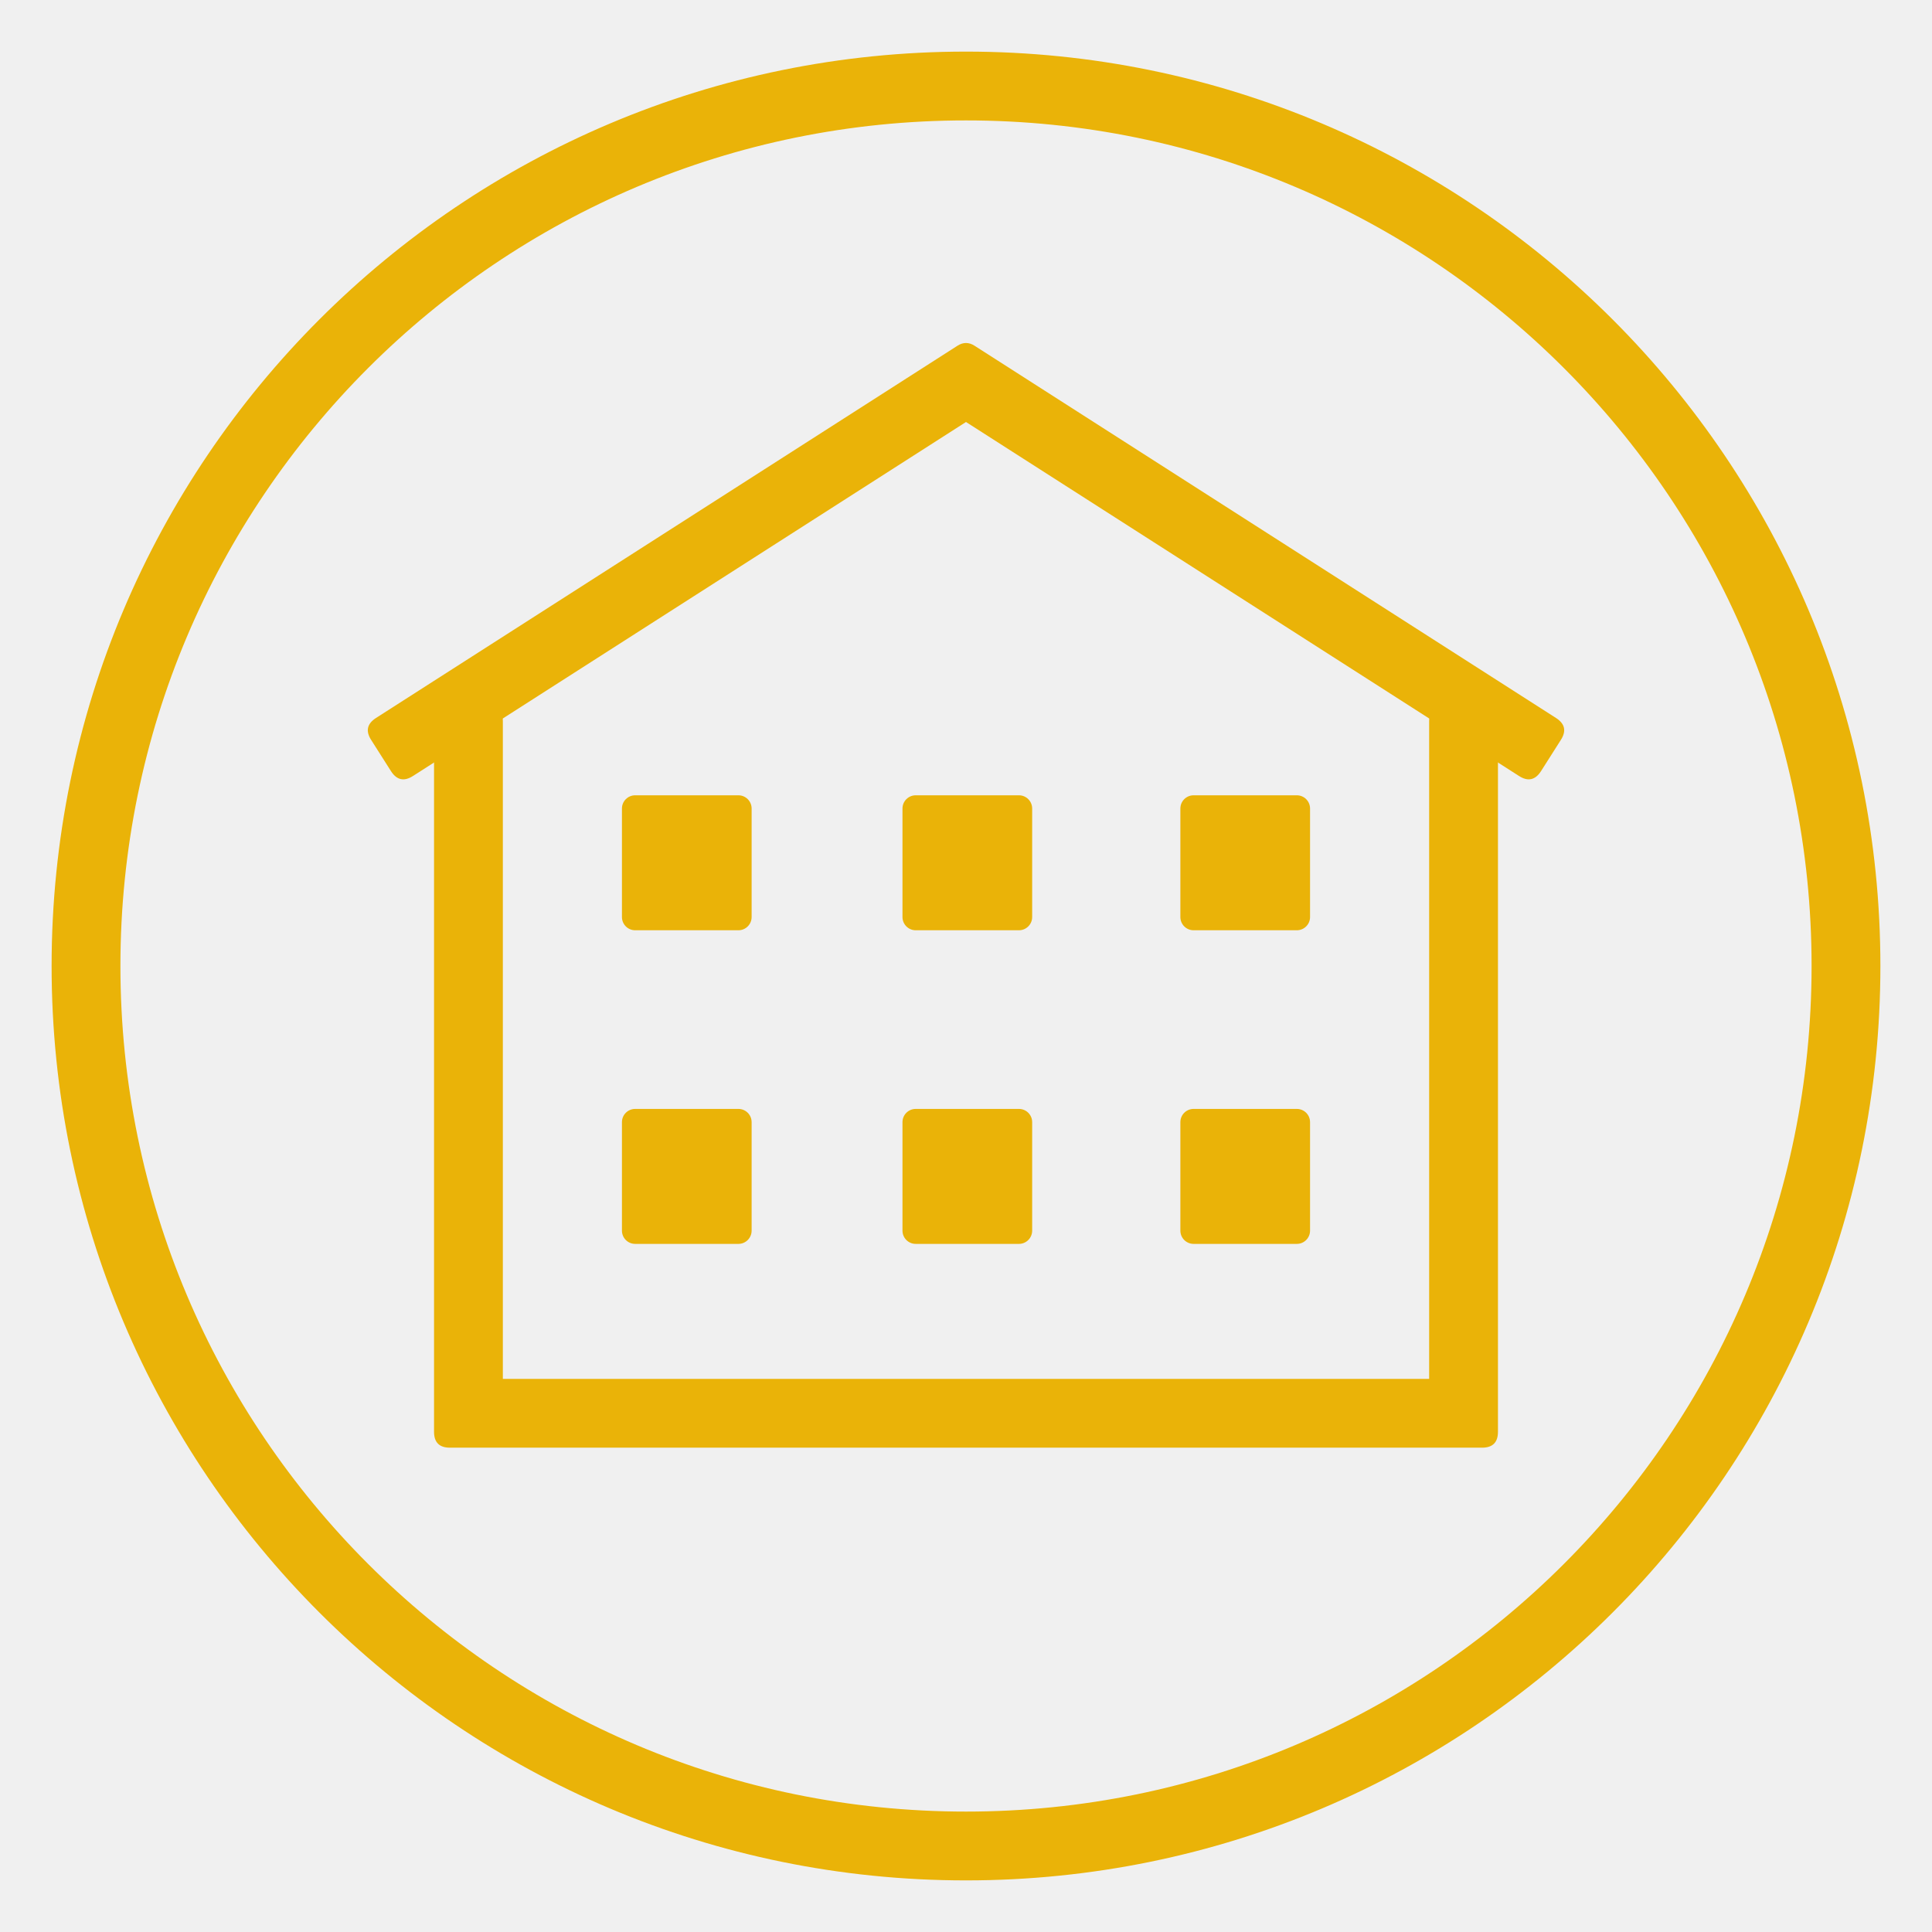
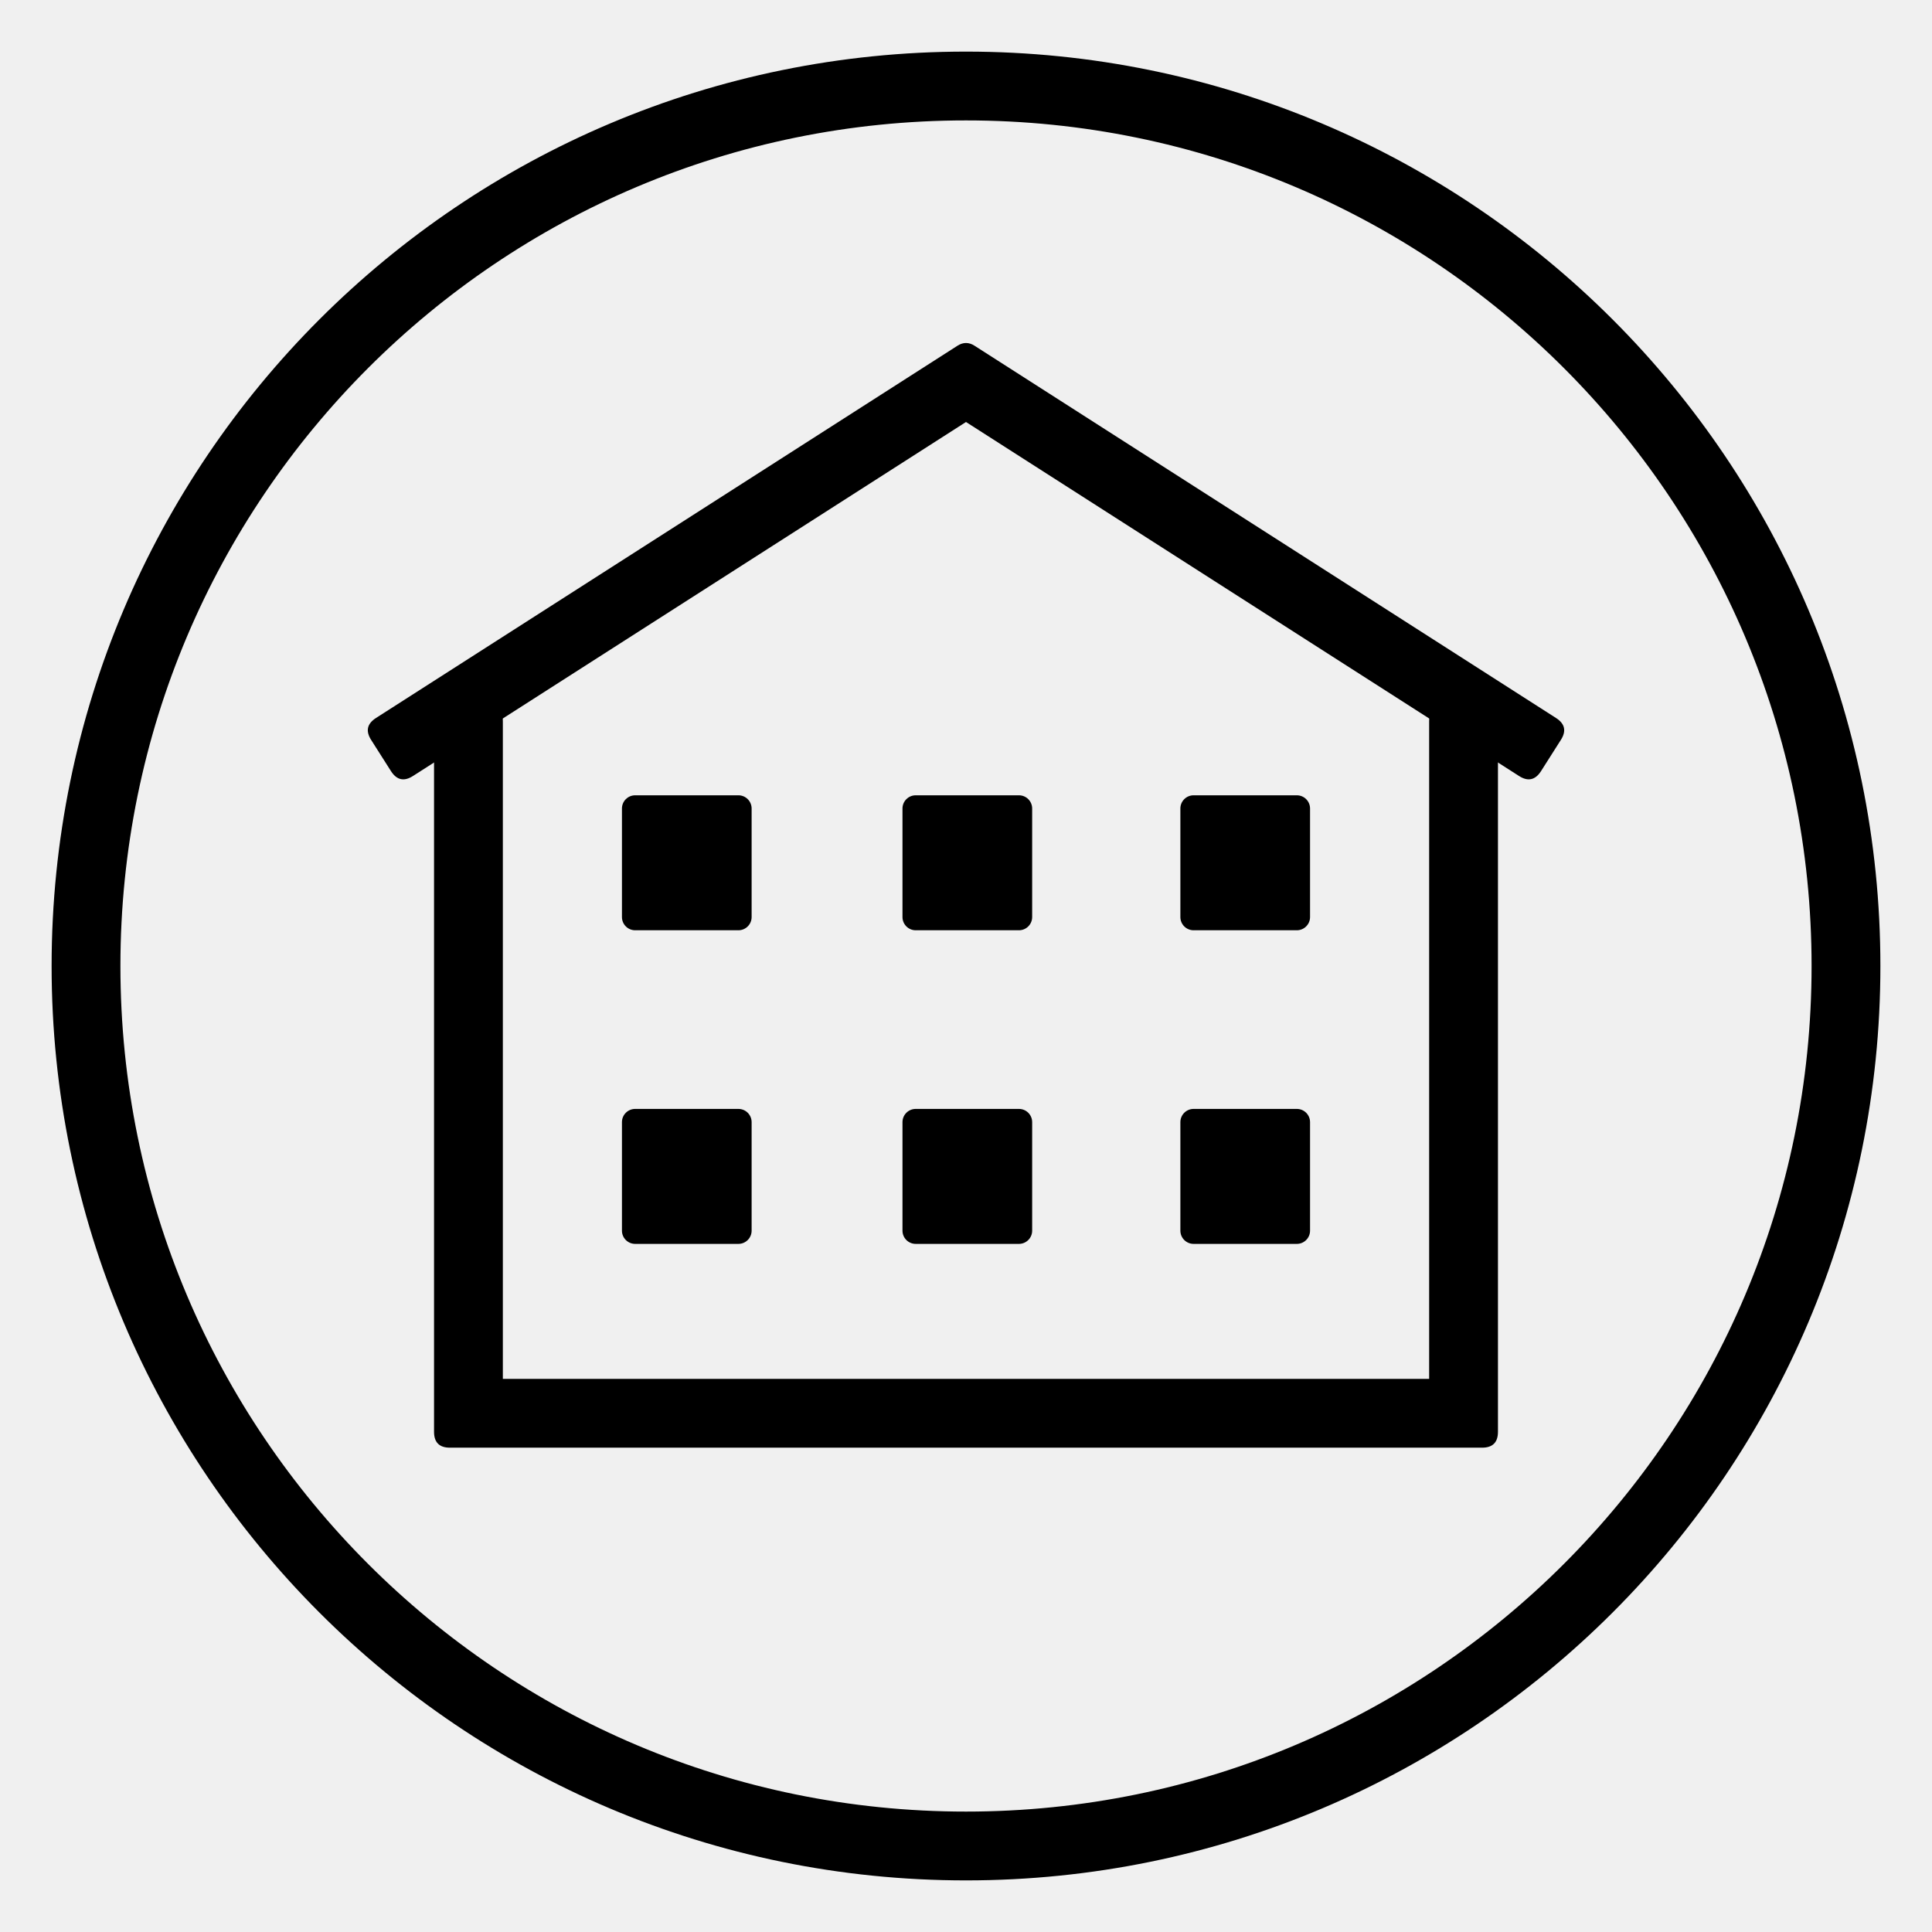
- <svg xmlns="http://www.w3.org/2000/svg" viewBox="114 167 1460 1460" fill="#eab308">
-   <circle cx="844" cy="897" r="665" fill="none" stroke="#eab308" stroke-width="52" />
+ <svg xmlns="http://www.w3.org/2000/svg" viewBox="114 167 1460 1460" fill="#000">
+   <style>@media (prefers-color-scheme: dark) { svg { fill: #fff } circle { stroke: #fff } }</style>
+   <circle cx="844" cy="897" r="665" fill="none" stroke="#000" stroke-width="52" />
  <path d="M394.5 726.2Q388.0 716.1 398.1 709.6L837.5 428.3Q844.0 424.1 850.5 428.3L1289.9 709.6Q1300.0 716.1 1293.5 726.2L1278.5 749.8Q1272.0 759.9 1261.9 753.4L844.0 485.9L426.1 753.4Q416.0 759.9 409.5 749.8Z" />
  <path d="M454.0 700.0Q442.0 700.0 442.0 712.0L442.0 1249.0Q442.0 1261.0 454.0 1261.0L1234.0 1261.0Q1246.0 1261.0 1246.0 1249.0L1246.0 712.0Q1246.0 700.0 1234.0 700.0L1206.0 700.0Q1194.0 700.0 1194.0 712.0L1194.0 1209.0L494.0 1209.0L494.0 712.0Q494.0 700.0 482.0 700.0Z" />
  <rect x="584" y="768" width="98" height="102" rx="10" />
  <rect x="796" y="768" width="98" height="102" rx="10" />
  <rect x="1006" y="768" width="98" height="102" rx="10" />
  <rect x="584" y="1005" width="98" height="102" rx="10" />
  <rect x="796" y="1005" width="98" height="102" rx="10" />
  <rect x="1006" y="1005" width="98" height="102" rx="10" />
</svg>
